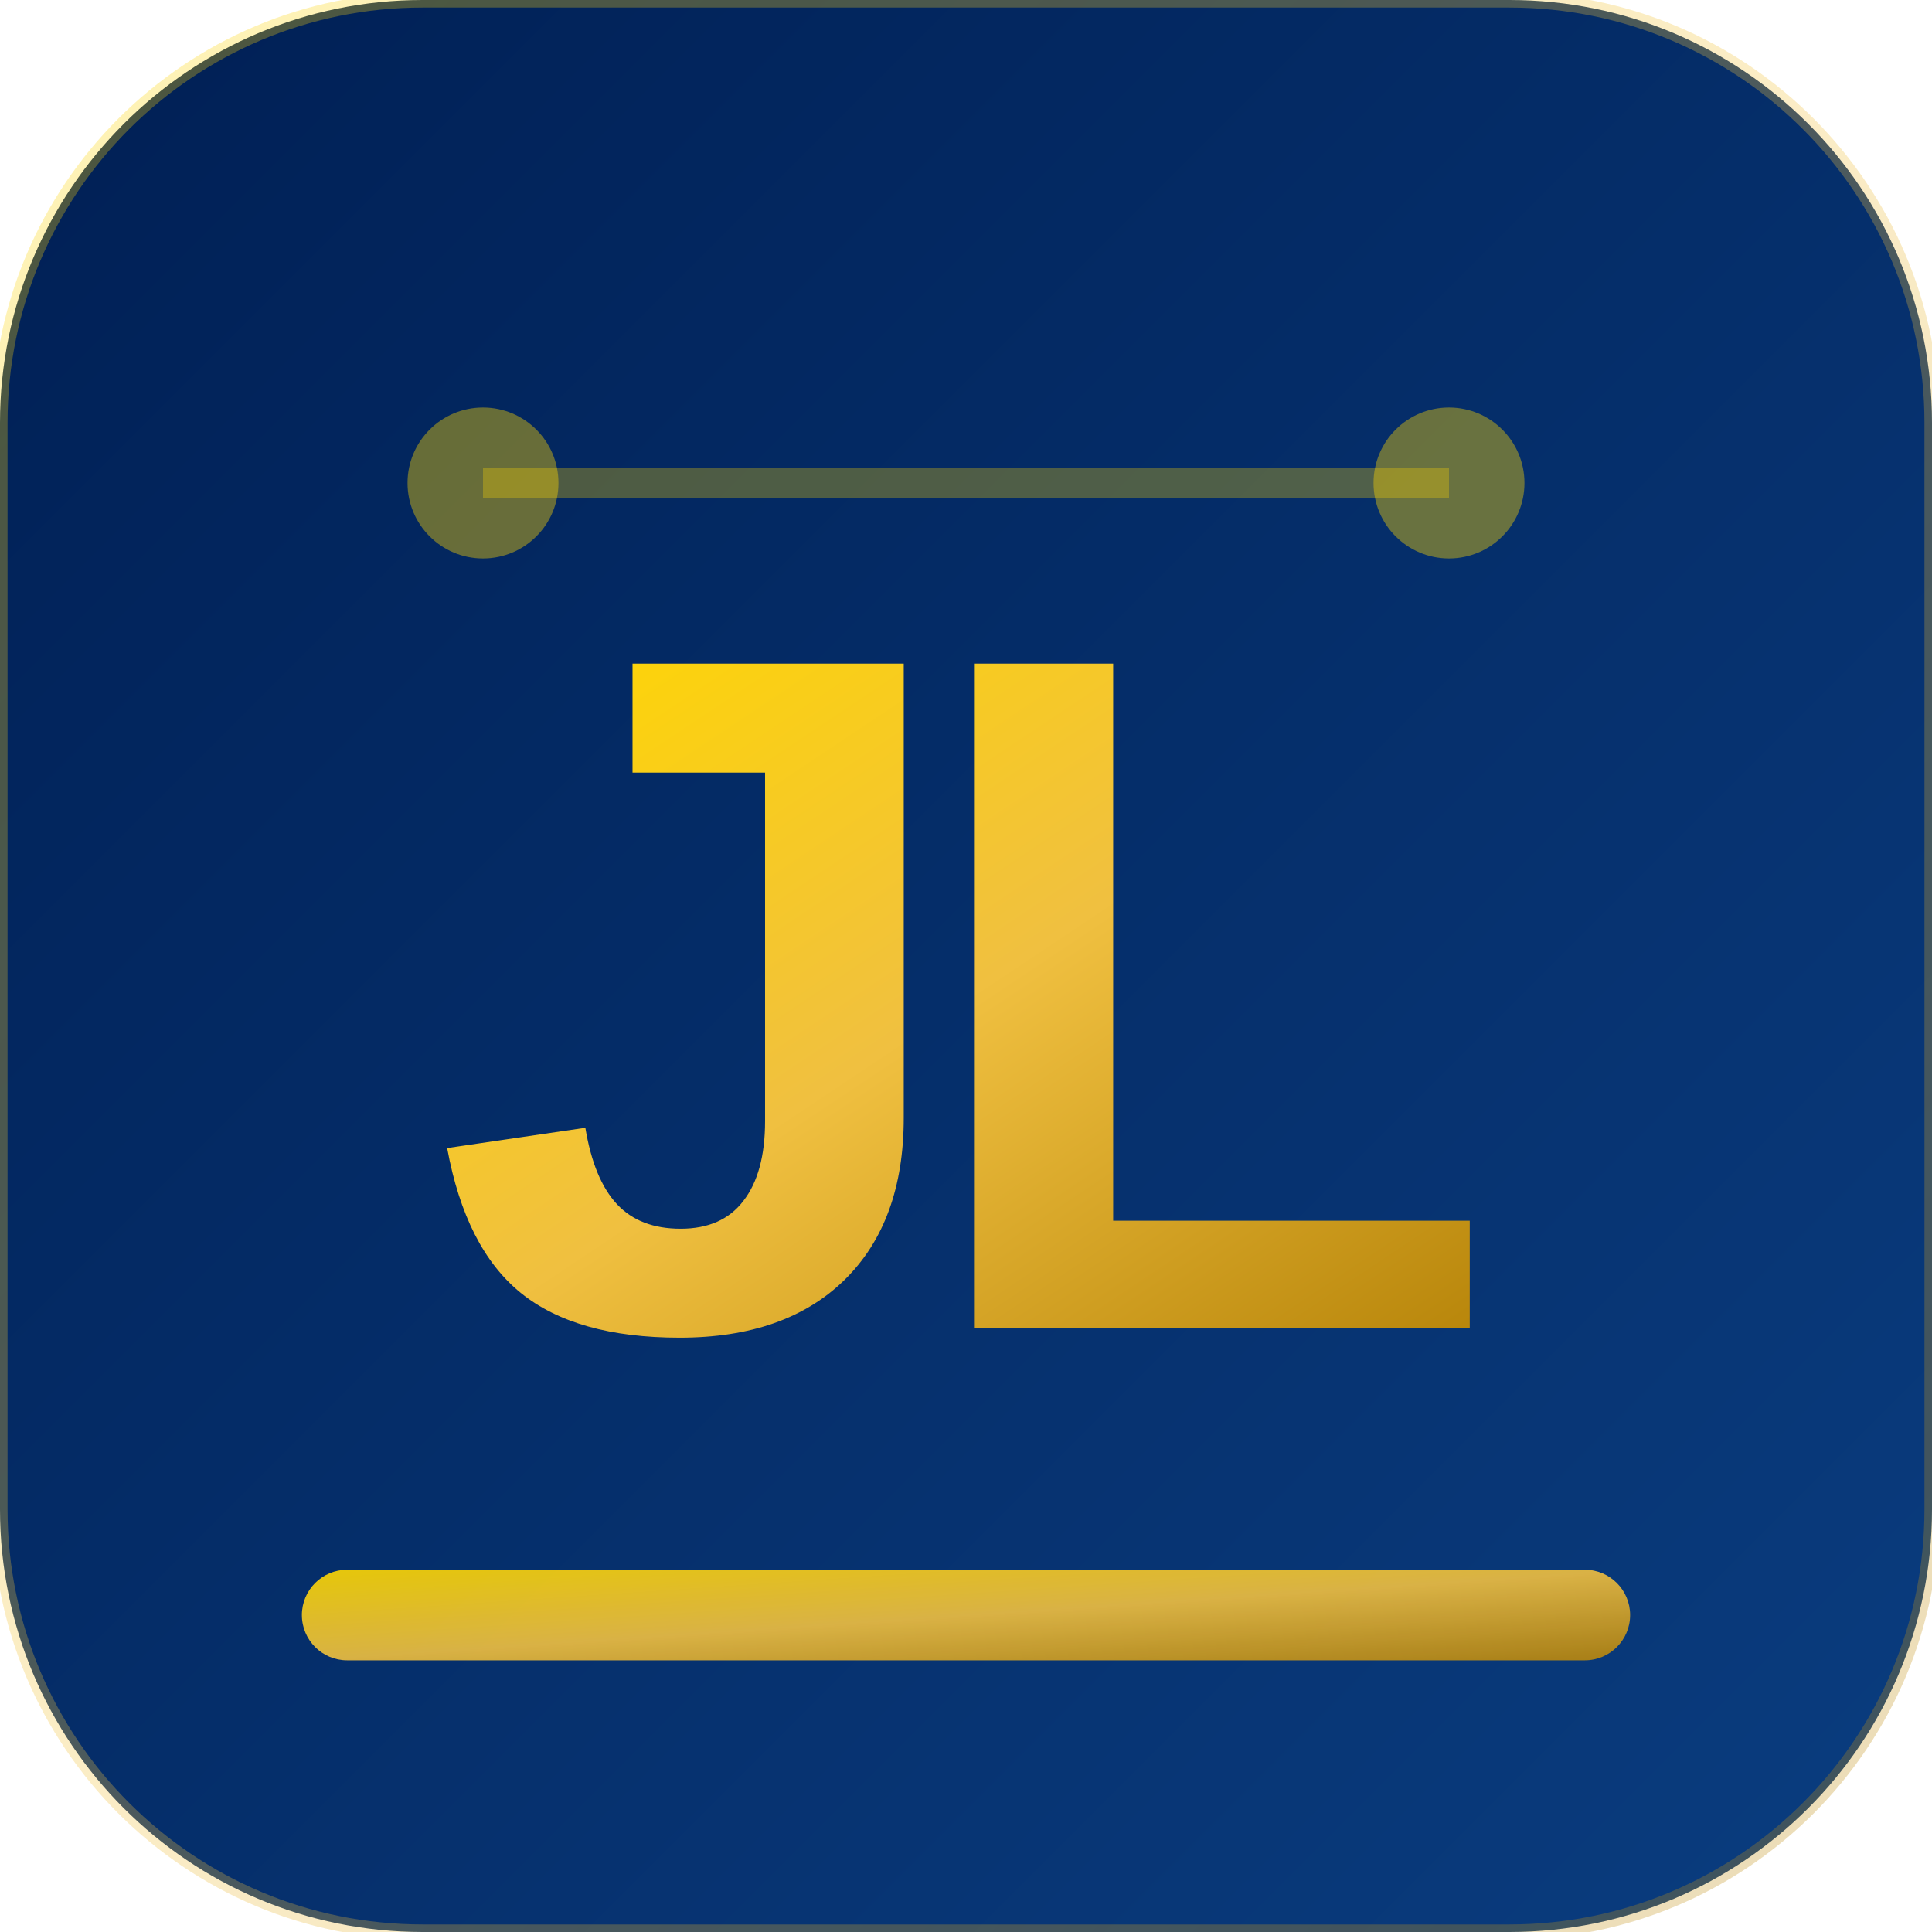
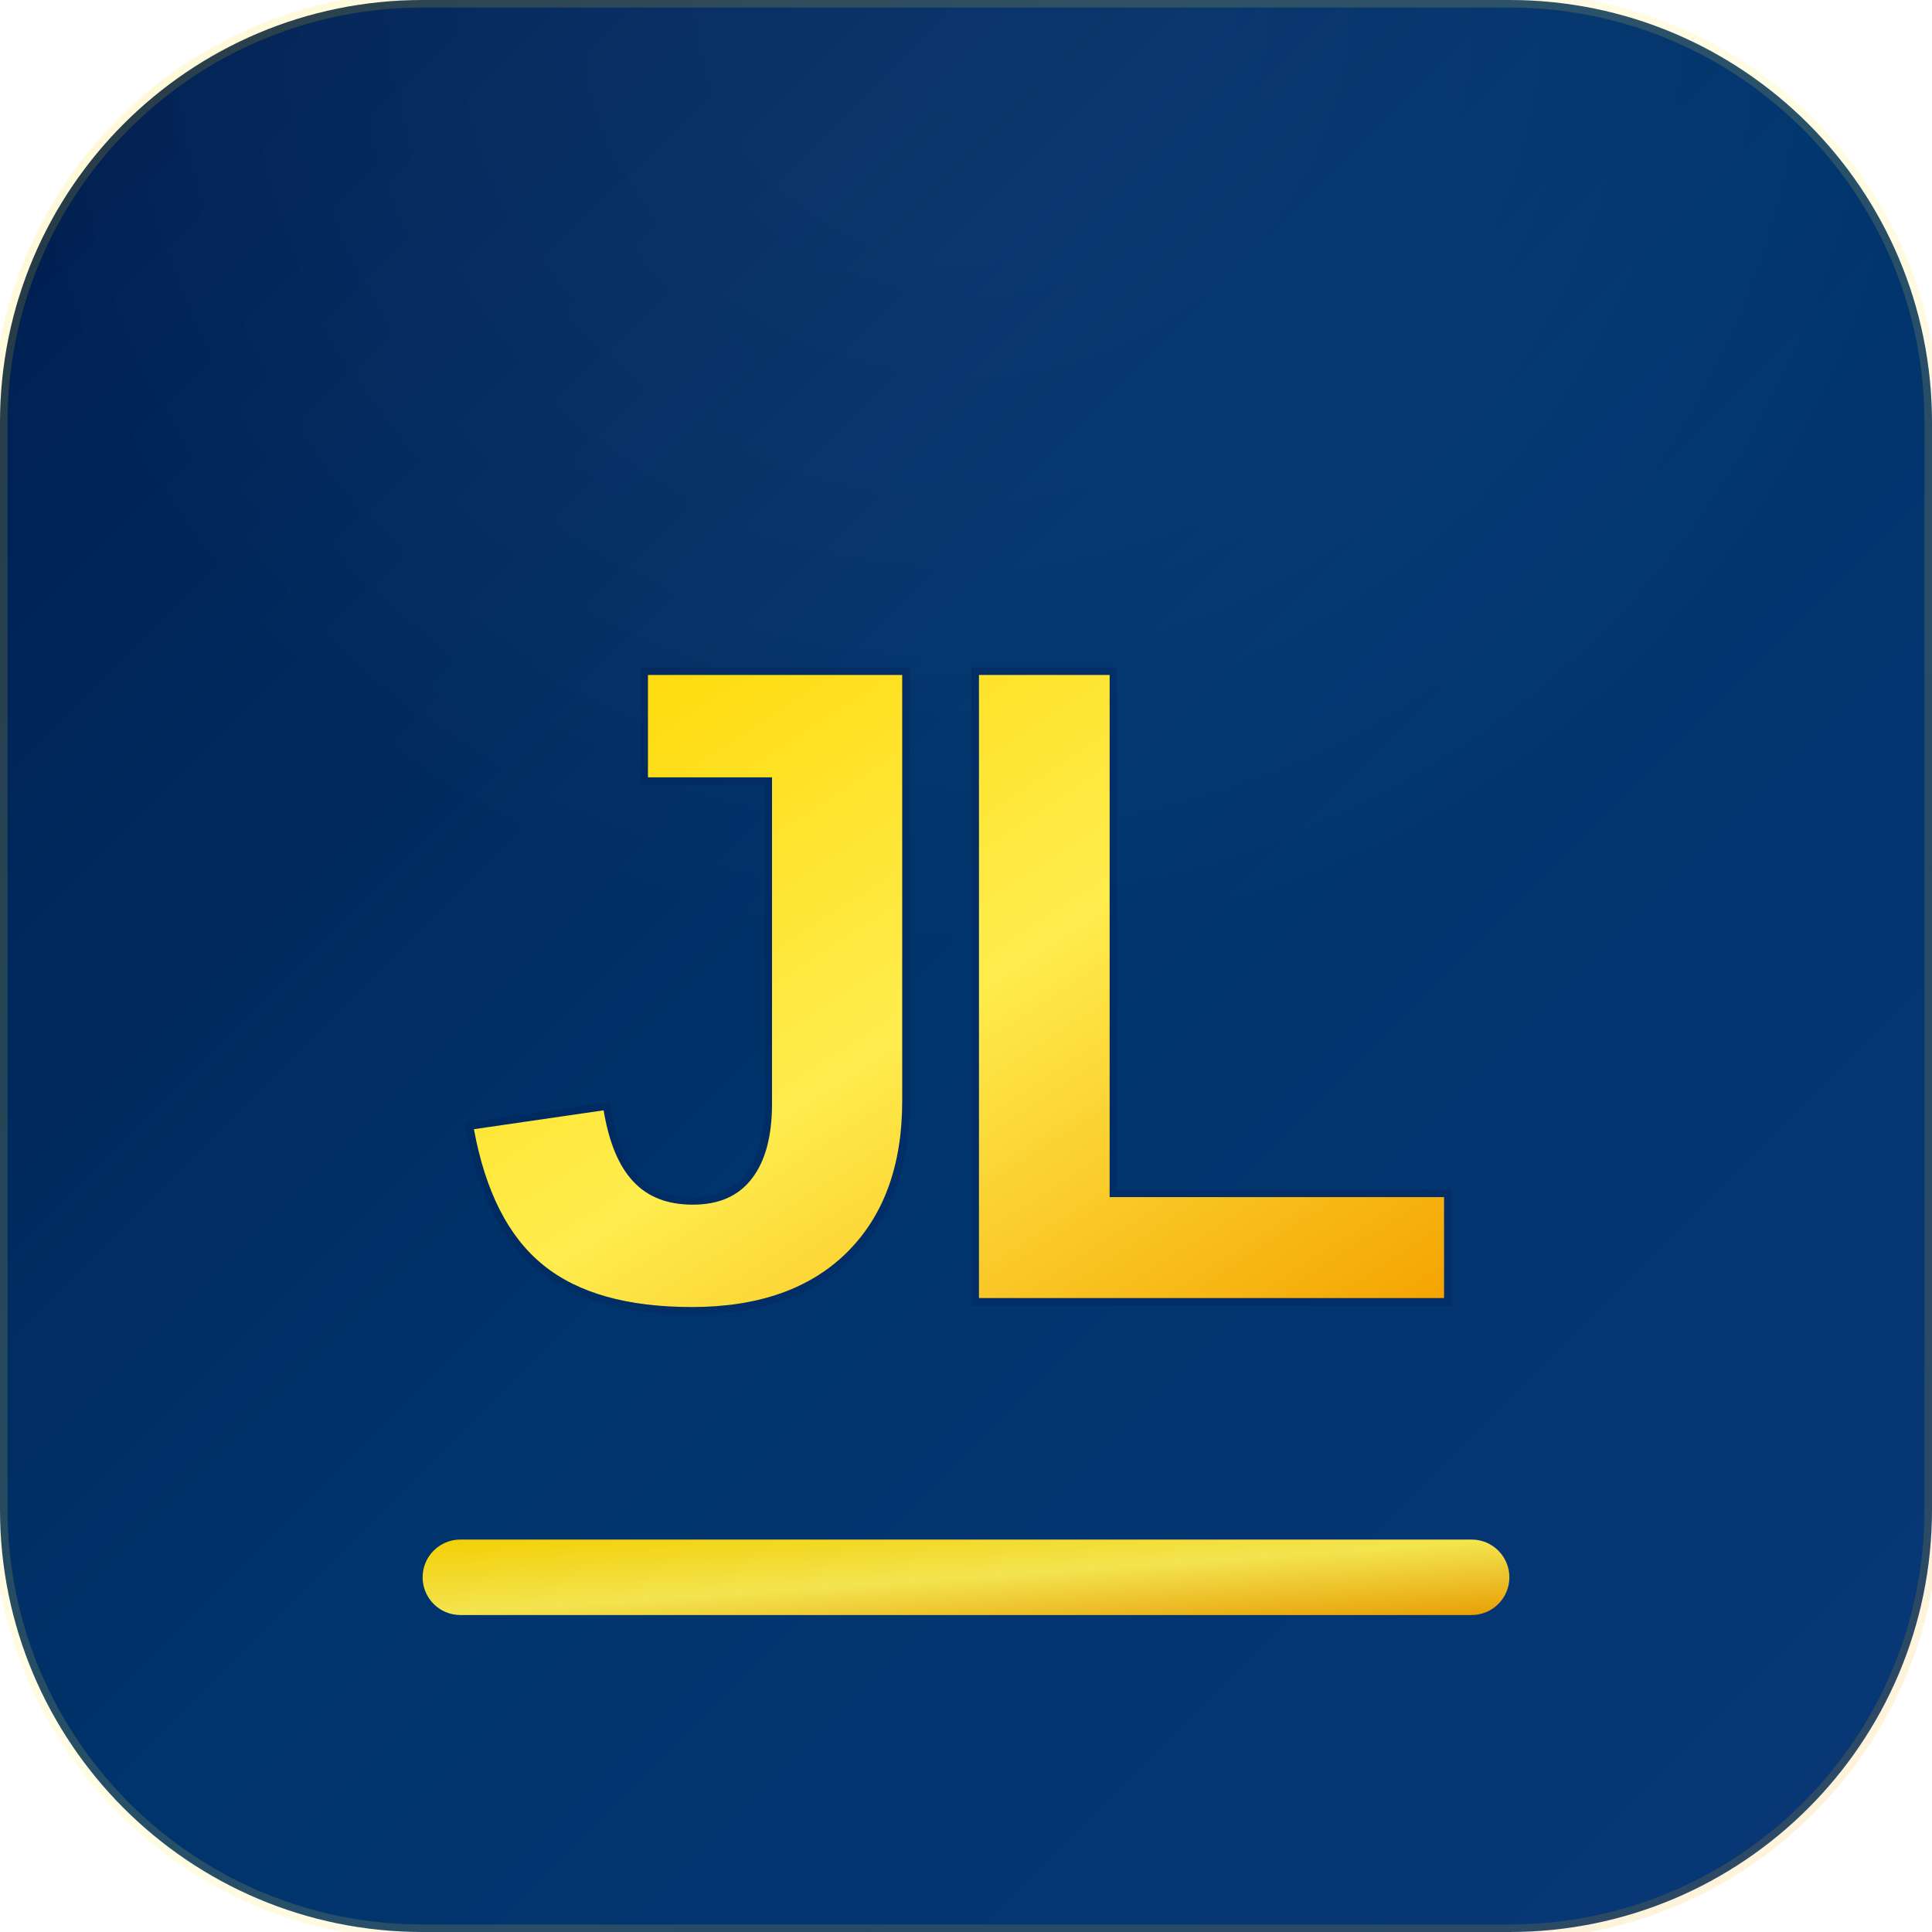
<svg xmlns="http://www.w3.org/2000/svg" viewBox="0 0 64 64">
  <defs>
    <linearGradient id="navyGrad" x1="0%" y1="0%" x2="100%" y2="100%">
      <stop offset="0%" style="stop-color:#001f54;stop-opacity:1" />
+       <stop offset="50%" style="stop-color:#003875;stop-opacity:1" />
      <stop offset="100%" style="stop-color:#0a3d80;stop-opacity:1" />
    </linearGradient>
    <linearGradient id="goldGrad" x1="0%" y1="0%" x2="100%" y2="100%">
      <stop offset="0%" style="stop-color:#FFD700;stop-opacity:1" />
-       <stop offset="50%" style="stop-color:#F0C040;stop-opacity:1" />
-       <stop offset="100%" style="stop-color:#B8860B;stop-opacity:1" />
+       <stop offset="50%" style="stop-color:#FFED4E;stop-opacity:1" />
+       <stop offset="100%" style="stop-color:#F4A300;stop-opacity:1" />
    </linearGradient>
+     <radialGradient id="innerShadow" cx="50%" cy="0%">
+       <stop offset="0%" style="stop-color:#ffffff;stop-opacity:0.1" />
+       <stop offset="100%" style="stop-color:#000000;stop-opacity:0.2" />
+     </radialGradient>
  </defs>
  <rect width="64" height="64" rx="14" fill="url(#navyGrad)" />
-   <rect width="64" height="64" rx="14" fill="none" stroke="url(#goldGrad)" stroke-width="0.5" opacity="0.3" />
-   <text x="32" y="44" font-family="Arial Black, Arial, sans-serif" font-size="32" font-weight="900" fill="url(#goldGrad)" text-anchor="middle" letter-spacing="-2">JL</text>
-   <rect x="10" y="52" width="44" height="3" rx="1.5" fill="url(#goldGrad)" opacity="0.9" />
-   <circle cx="16" cy="16" r="2.5" fill="#FFD700" opacity="0.4" />
-   <circle cx="48" cy="16" r="2.5" fill="#FFD700" opacity="0.4" />
-   <line x1="16" y1="16" x2="48" y2="16" stroke="#FFD700" stroke-width="1" opacity="0.3" />
+   <rect width="64" height="64" rx="14" fill="url(#innerShadow)" opacity="0.4" />
+   <rect width="64" height="64" rx="14" fill="none" stroke="url(#goldGrad)" stroke-width="0.5" opacity="0.15" />
+   <text x="32" y="43" font-family="Arial Black, Arial, sans-serif" font-size="30" font-weight="900" fill="url(#goldGrad)" text-anchor="middle" letter-spacing="-1.5" style="paint-order: stroke; stroke: rgba(0,31,84,0.3); stroke-width: 0.5px;">JL</text>
+   <rect x="14" y="51" width="36" height="2.5" rx="1.25" fill="url(#goldGrad)" opacity="0.95">
+     <animate attributeName="opacity" values="0.9;1;0.9" dur="3s" repeatCount="indefinite" />
+   </rect>
</svg>
